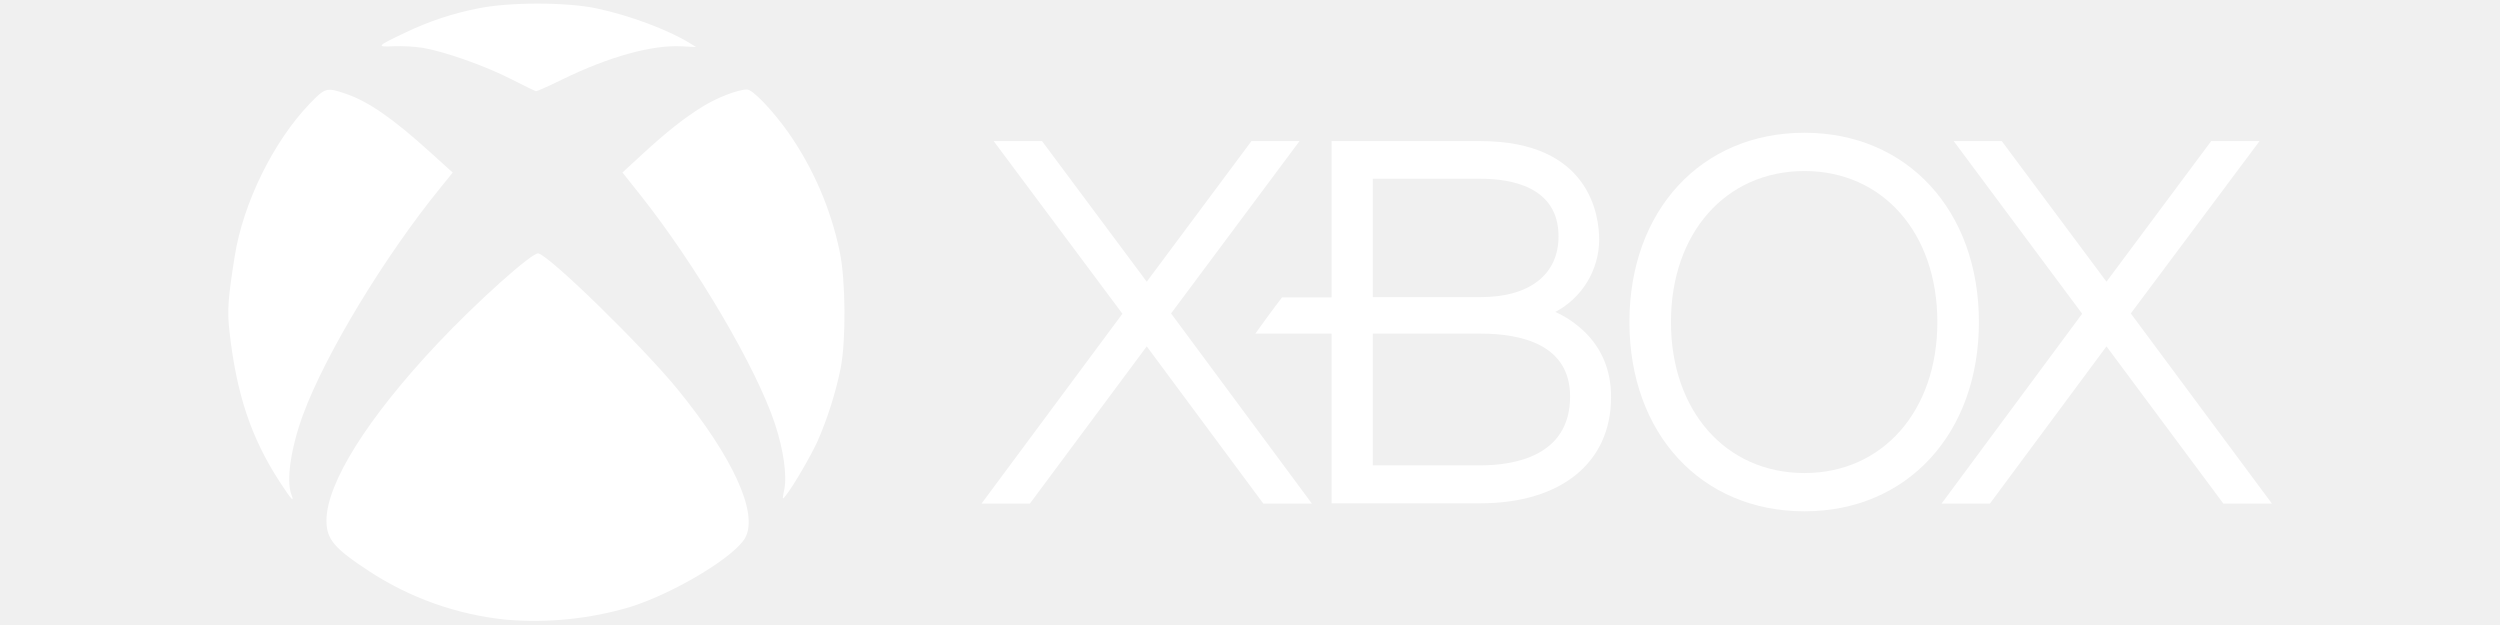
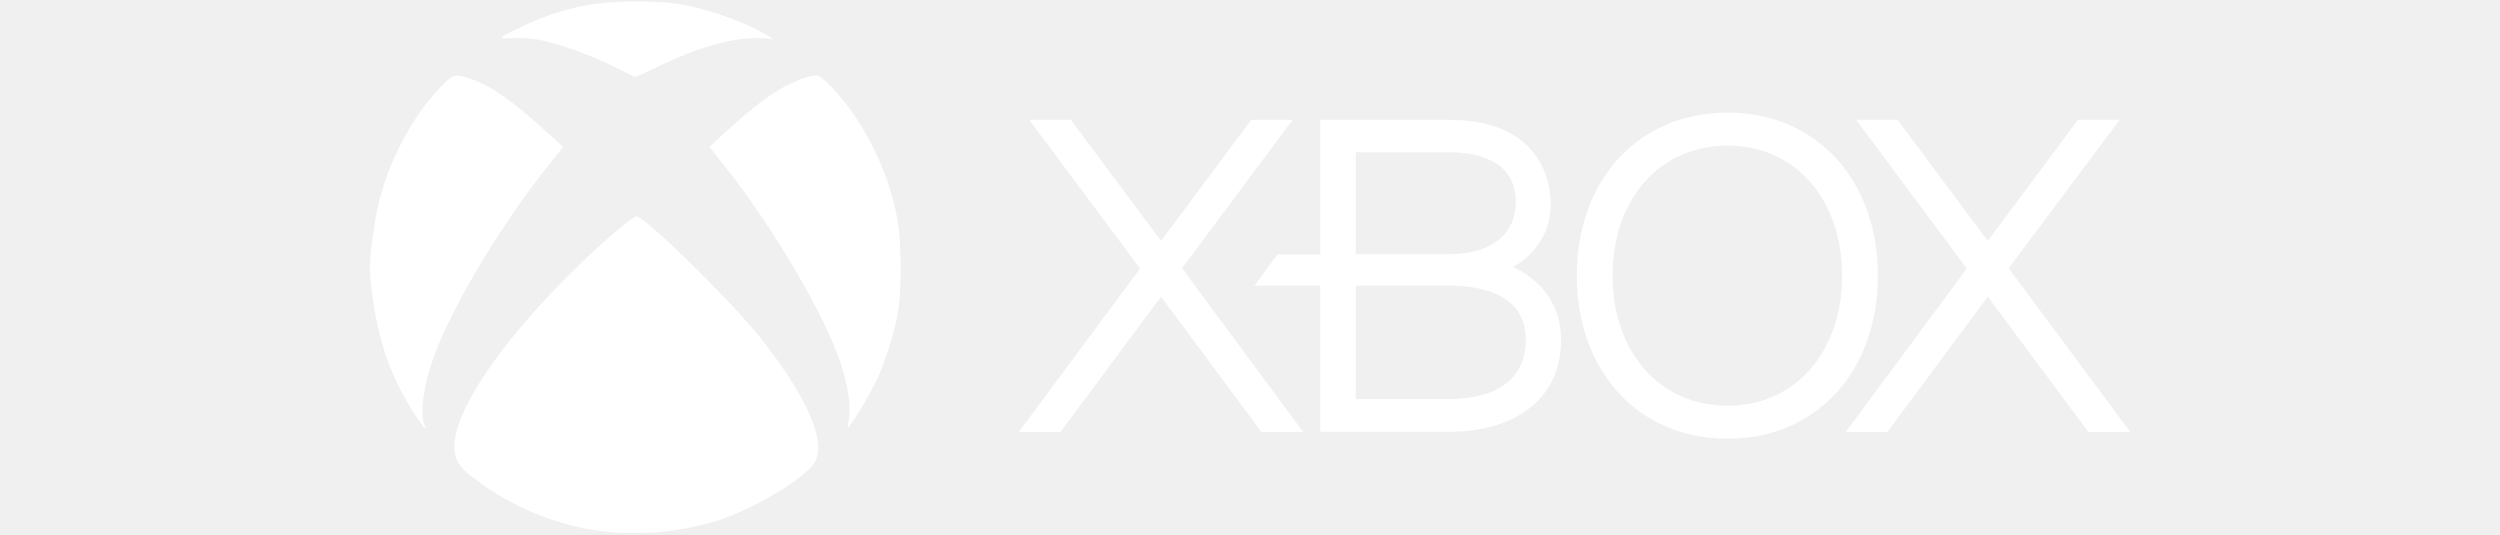
- <svg xmlns="http://www.w3.org/2000/svg" id="Layer_1" data-name="Layer 1" viewBox="0 0 870.96 217.58">
+ <svg xmlns="http://www.w3.org/2000/svg" id="Layer_1" data-name="Layer 1" viewBox="0 0 1641.8 351">
  <defs>
    <style>.cls-1{fill:#fff;}</style>
  </defs>
-   <path id="path6965" class="cls-1" d="M791.431,175.346,742.337,109.2l44.857-60.05H770.347L733.862,98.14,697.378,49.149H680.634L725.387,109.3,676.4,175.45h16.847l40.619-54.779,40.722,54.779h16.847" />
-   <path id="path6967" class="cls-1" d="M456.972,175.346,407.982,109.2l44.753-60.05H435.991L399.507,98.14,363.022,49.149H346.175L391.032,109.3,341.938,175.45h16.847l40.722-54.779,40.618,54.779h16.847" />
-   <path id="path6969" class="cls-1" d="M515.782,162.117H478.264v-45.89h37.518c14.263,0,31.213,3.824,31.213,21.911C547,159.016,527.358,162.117,515.782,162.117ZM478.264,62.275h37.518c10.129,0,27.182,2.481,27.182,20.051,0,13.23-9.922,21.188-27.182,21.188H478.264ZM550.2,113.953a33.269,33.269,0,0,0-8.372-5.271,28.6,28.6,0,0,0,15.3-25.219c0-8.061-3-34.314-41.446-34.314H463.9v54.469h-17.26c-2.274,2.894-7.338,9.818-9.3,12.609H463.9v59.119h51.781c28.113,0,45.58-14.159,45.58-36.9.1-9.922-3.721-18.4-11.059-24.5" />
-   <path id="path6971" class="cls-1" d="M628.646,164.8c-27.389,0-46.51-21.6-46.51-52.608s19.121-52.608,46.51-52.608c27.286,0,46.3,21.6,46.3,52.608C674.949,143.1,655.932,164.8,628.646,164.8Zm0-118.549c-35.968,0-60.98,27.079-60.98,65.941s25.012,65.941,60.98,65.941c35.761,0,60.773-27.079,60.773-65.941s-25.012-65.941-60.773-65.941" />
+   <path id="path6965" class="cls-1" d="M1398.872,283.585l-79.717-107.4,72.837-97.506h-27.355l-59.243,79.548-59.241-79.549h-27.188l72.668,97.67L1212.09,283.754h27.356l65.955-88.948,66.122,88.948h27.355" />
+   <path id="path6967" class="cls-1" d="M855.794,283.585l-79.547-107.4,72.668-97.506H821.727l-59.241,79.548L703.243,78.673H675.888l72.837,97.67L669.008,283.754h27.355l66.123-88.948,65.953,88.948h27.355" />
+   <path id="path6969" class="cls-1" d="M951.287,262.1h-60.92V187.59h60.92c23.16,0,50.682,6.21,50.682,35.578C1001.977,257.069,970.084,262.1,951.287,262.1ZM890.367,99.986h60.92c16.447,0,44.137,4.028,44.137,32.558,0,21.482-16.111,34.4-44.137,34.4h-60.92ZM1007.173,183.9a54.005,54.005,0,0,0-13.594-8.559,46.439,46.439,0,0,0,24.844-40.949c0-13.089-4.872-55.717-67.3-55.717H867.044v88.444H839.018c-3.693,4.7-11.915,15.941-15.1,20.473h43.127v95.995h84.079c45.648,0,74.011-22.991,74.011-59.917.162-16.11-6.042-29.877-17.958-39.781" />
+   <path id="path6971" class="cls-1" d="M1134.55,266.461c-44.473,0-75.521-35.073-75.521-85.422s31.048-85.423,75.521-85.423c44.305,0,75.179,35.073,75.179,85.423C1209.734,231.225,1178.855,266.461,1134.55,266.461Zm0-192.494c-58.4,0-99.016,43.969-99.016,107.072s40.613,107.071,99.016,107.071c58.067,0,98.68-43.969,98.68-107.072s-40.613-107.071-98.68-107.071" />
  <g id="g4146">
-     <path id="path4148" class="cls-1" d="M176.181,215.876a106.892,106.892,0,0,1-47.667-16.932c-12.061-7.88-14.783-11.1-14.783-17.576,0-12.968,14.257-35.7,38.616-61.59,13.851-14.711,33.124-31.954,35.2-31.5,4.06.907,36.467,32.574,48.6,47.452,19.2,23.6,28.037,42.891,23.547,51.489-3.415,6.543-24.55,19.32-40.073,24.215A117.119,117.119,0,0,1,176.181,215.876ZM97.468,167.9c-10.007-15.38-15.069-30.545-17.529-52.444-.812-7.236-.526-11.368,1.839-26.222,2.937-18.508,13.445-39.906,26.1-53.088,5.4-5.612,5.875-5.756,12.442-3.535,7.977,2.7,16.478,8.574,29.685,20.538l7.714,6.974-4.2,5.182c-19.558,24.025-40.168,58.08-47.93,79.143-4.227,11.439-5.922,22.95-4.107,27.726C102.7,175.4,101.575,174.2,97.468,167.9Zm175.767,2.6c.979-4.824-.263-13.708-3.2-22.664-6.329-19.391-27.559-55.5-47.047-80.026L216.851,60.1l6.639-6.114c8.669-7.976,14.687-12.752,21.183-16.788,5.134-3.2,12.442-6.018,15.594-6.018,1.935,0,8.765,7.092,14.281,14.854a112.343,112.343,0,0,1,18.007,41.7c2.054,9.791,2.221,30.735.334,40.479a128.632,128.632,0,0,1-8.048,25.457c-2.412,5.278-8.382,15.523-11.009,18.867-1.337,1.671-1.337,1.671-.6-2.03Zm-95.287-143c-9-4.585-22.878-9.481-30.544-10.819a57.254,57.254,0,0,0-10.2-.573c-6.328.311-6.042,0,4.108-4.8a104.172,104.172,0,0,1,25.028-8.334C177.088.705,197.268.681,207.848,2.926c11.415,2.412,24.86,7.427,32.431,12.084l2.244,1.385-5.158-.263c-10.269-.525-25.219,3.63-41.291,11.463-4.848,2.365-9.051,4.251-9.361,4.18C186.426,31.727,182.462,29.792,177.948,27.5Z" />
+     <path id="path4148" class="cls-1" d="M399.861,349.4a173.572,173.572,0,0,1-77.4-27.493c-19.584-12.795-24-18.024-24-28.539,0-21.057,23.15-57.968,62.7-100.007,22.491-23.887,53.785-51.885,57.156-51.148,6.593,1.473,59.213,52.892,78.914,77.05,31.176,38.321,45.525,69.644,38.235,83.6-5.545,10.625-39.863,31.371-65.069,39.32A190.182,190.182,0,0,1,399.861,349.4Zm-127.811-77.9c-16.248-24.973-24.468-49.6-28.462-85.156-1.319-11.749-.854-18.458,2.986-42.578,4.769-30.052,21.831-64.8,42.38-86.2,8.768-9.113,9.539-9.346,20.2-5.74,12.953,4.384,26.756,13.922,48.2,33.349l12.526,11.324-6.82,8.414c-31.757,39.01-65.223,94.307-77.826,128.508-6.864,18.574-9.616,37.265-6.669,45.02C280.546,283.672,278.719,281.724,272.05,271.494Zm285.4,4.222c1.589-7.833-.427-22.258-5.2-36.8-10.277-31.486-44.749-90.118-76.393-129.942L465.9,96.454l10.78-9.927c14.077-12.951,23.848-20.706,34.4-27.26,8.337-5.2,20.2-9.772,25.321-9.772,3.142,0,14.232,11.516,23.189,24.12a182.416,182.416,0,0,1,29.239,67.71c3.335,15.9,3.606,49.906.542,65.728A208.847,208.847,0,0,1,576.3,248.388c-3.916,8.57-13.61,25.206-17.876,30.636-2.171,2.713-2.171,2.713-.974-3.3ZM402.73,43.52c-14.614-7.445-37.148-15.4-49.6-17.567a92.972,92.972,0,0,0-16.562-.931c-10.275.505-9.811,0,6.67-7.794A169.152,169.152,0,0,1,383.881,3.7c17.452-3.684,50.22-3.723,67.4-.078,18.535,3.917,40.366,12.06,52.66,19.621l3.643,2.249-8.375-.427c-16.674-.852-40.949,5.894-67.046,18.613-7.872,3.84-14.7,6.9-15.2,6.788-.466-.078-6.9-3.22-14.232-6.942Z" />
  </g>
</svg>
